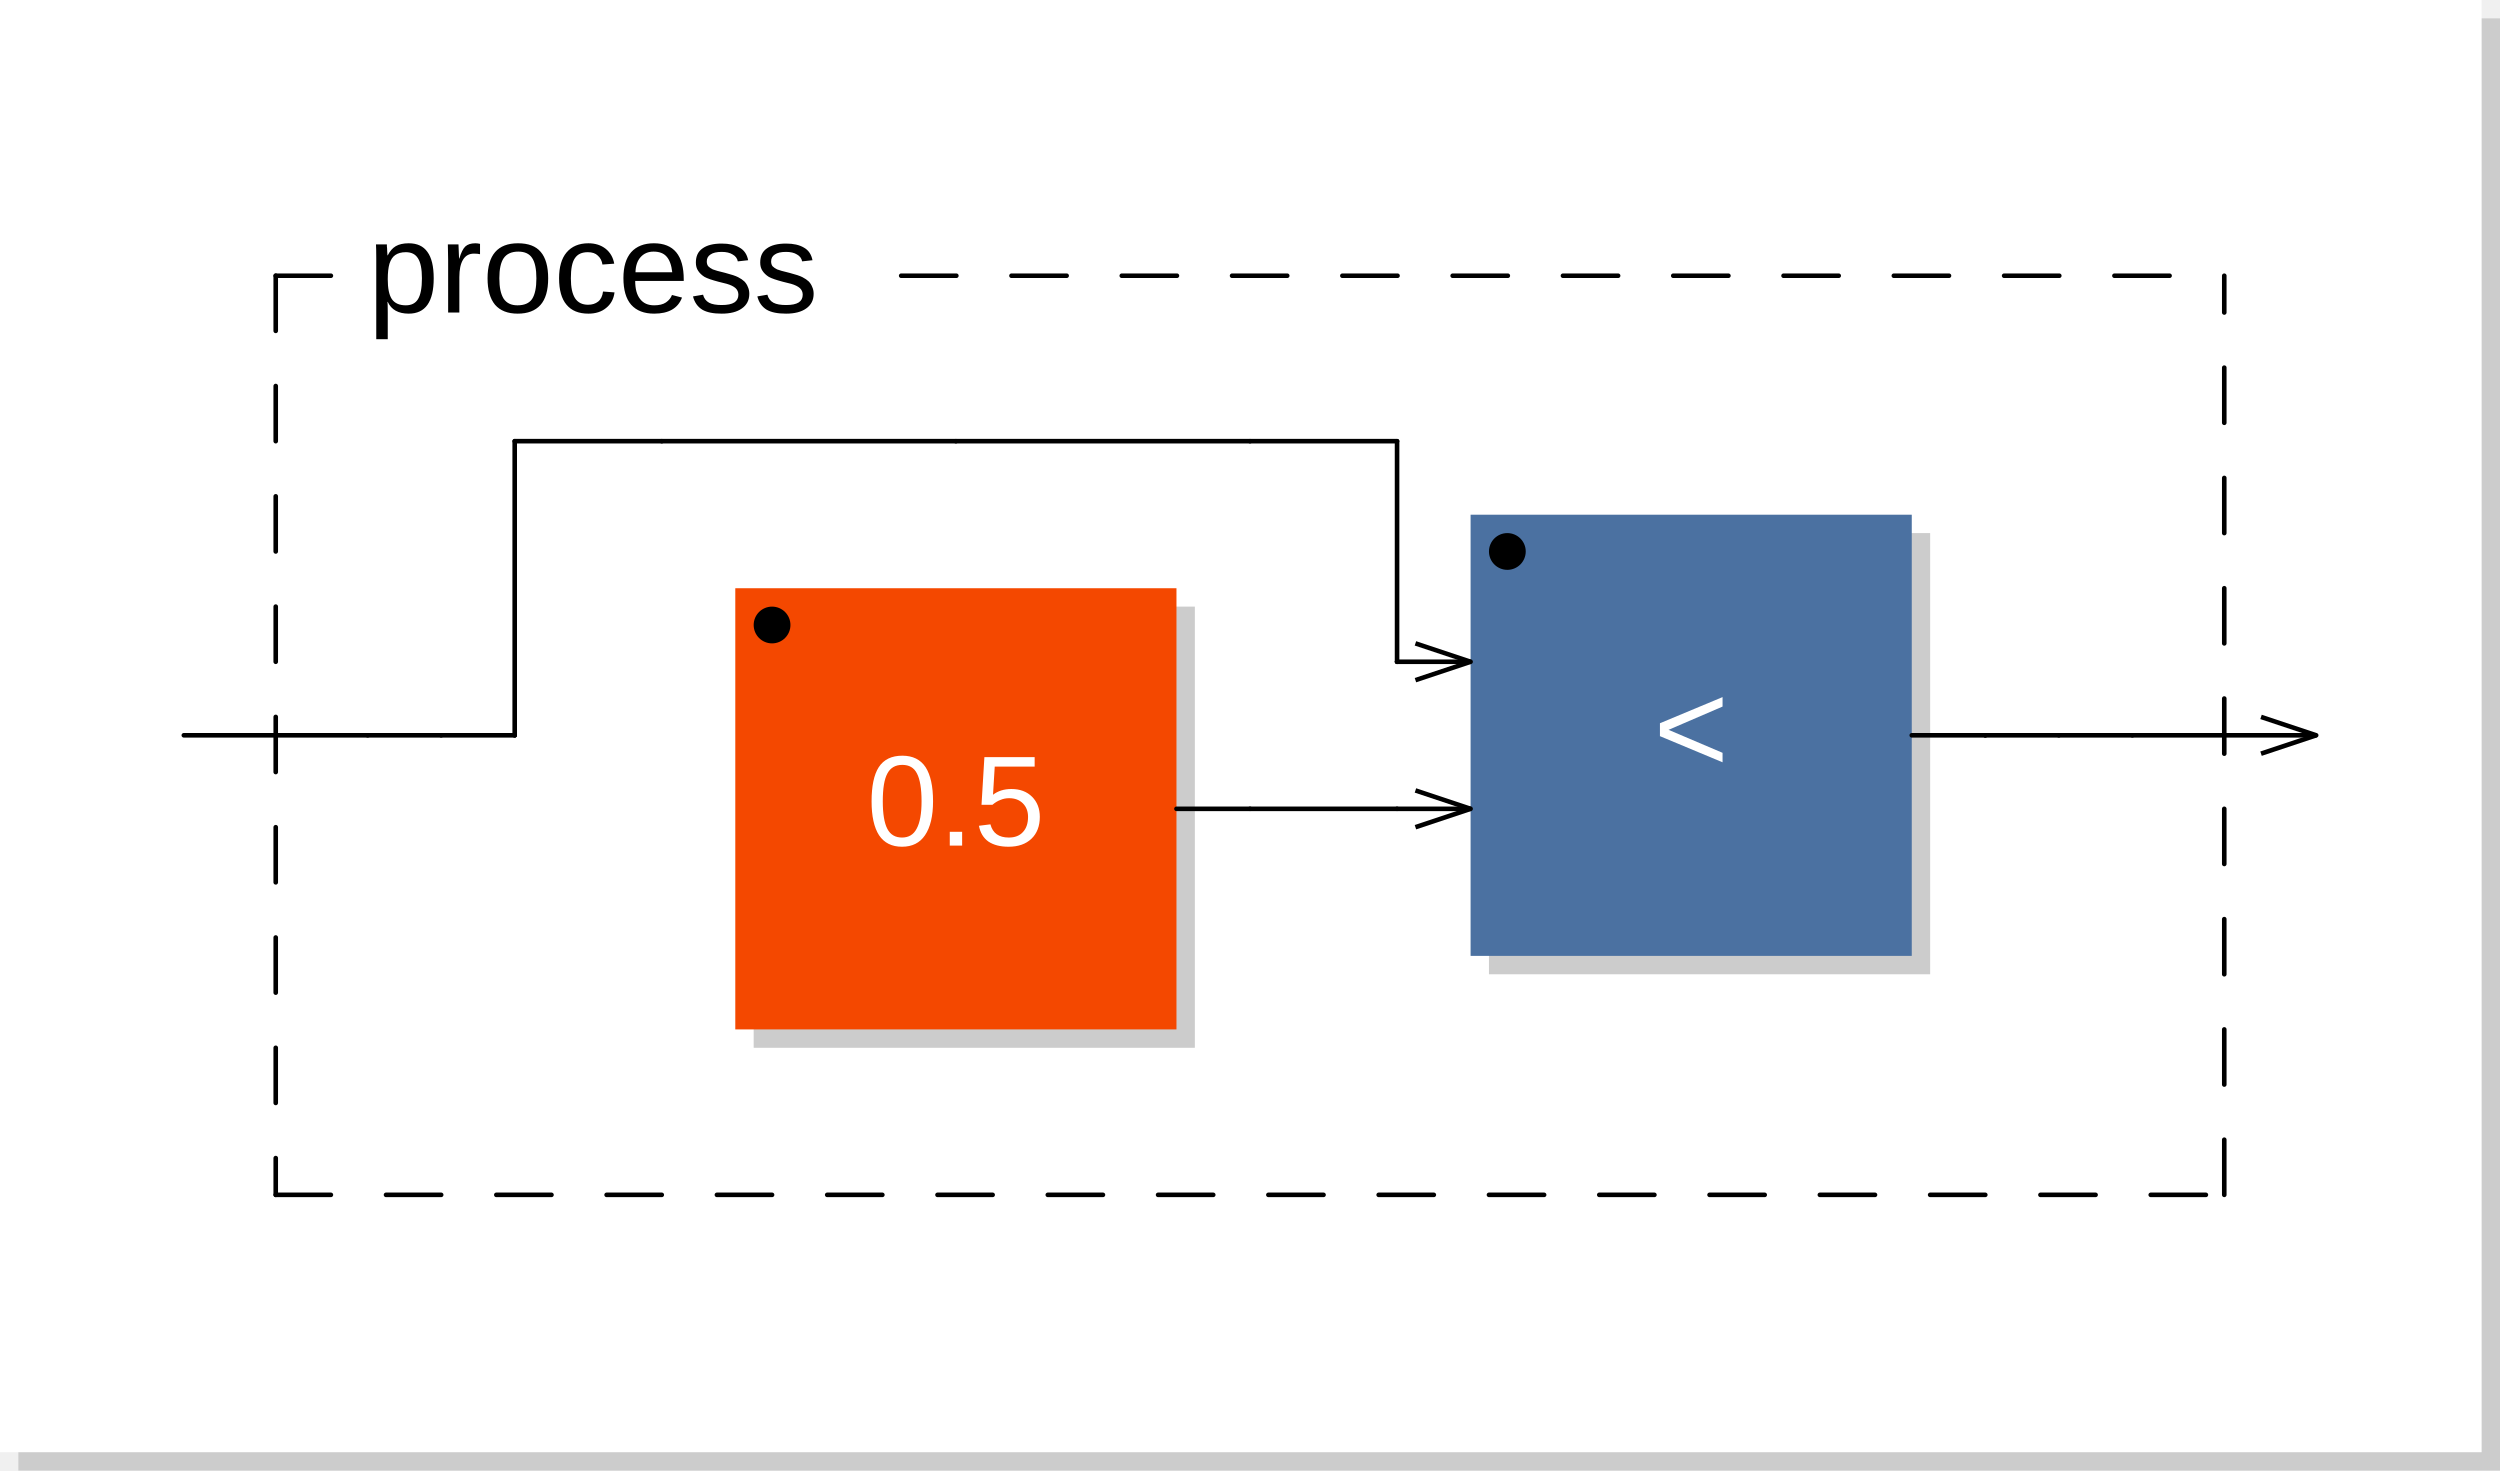
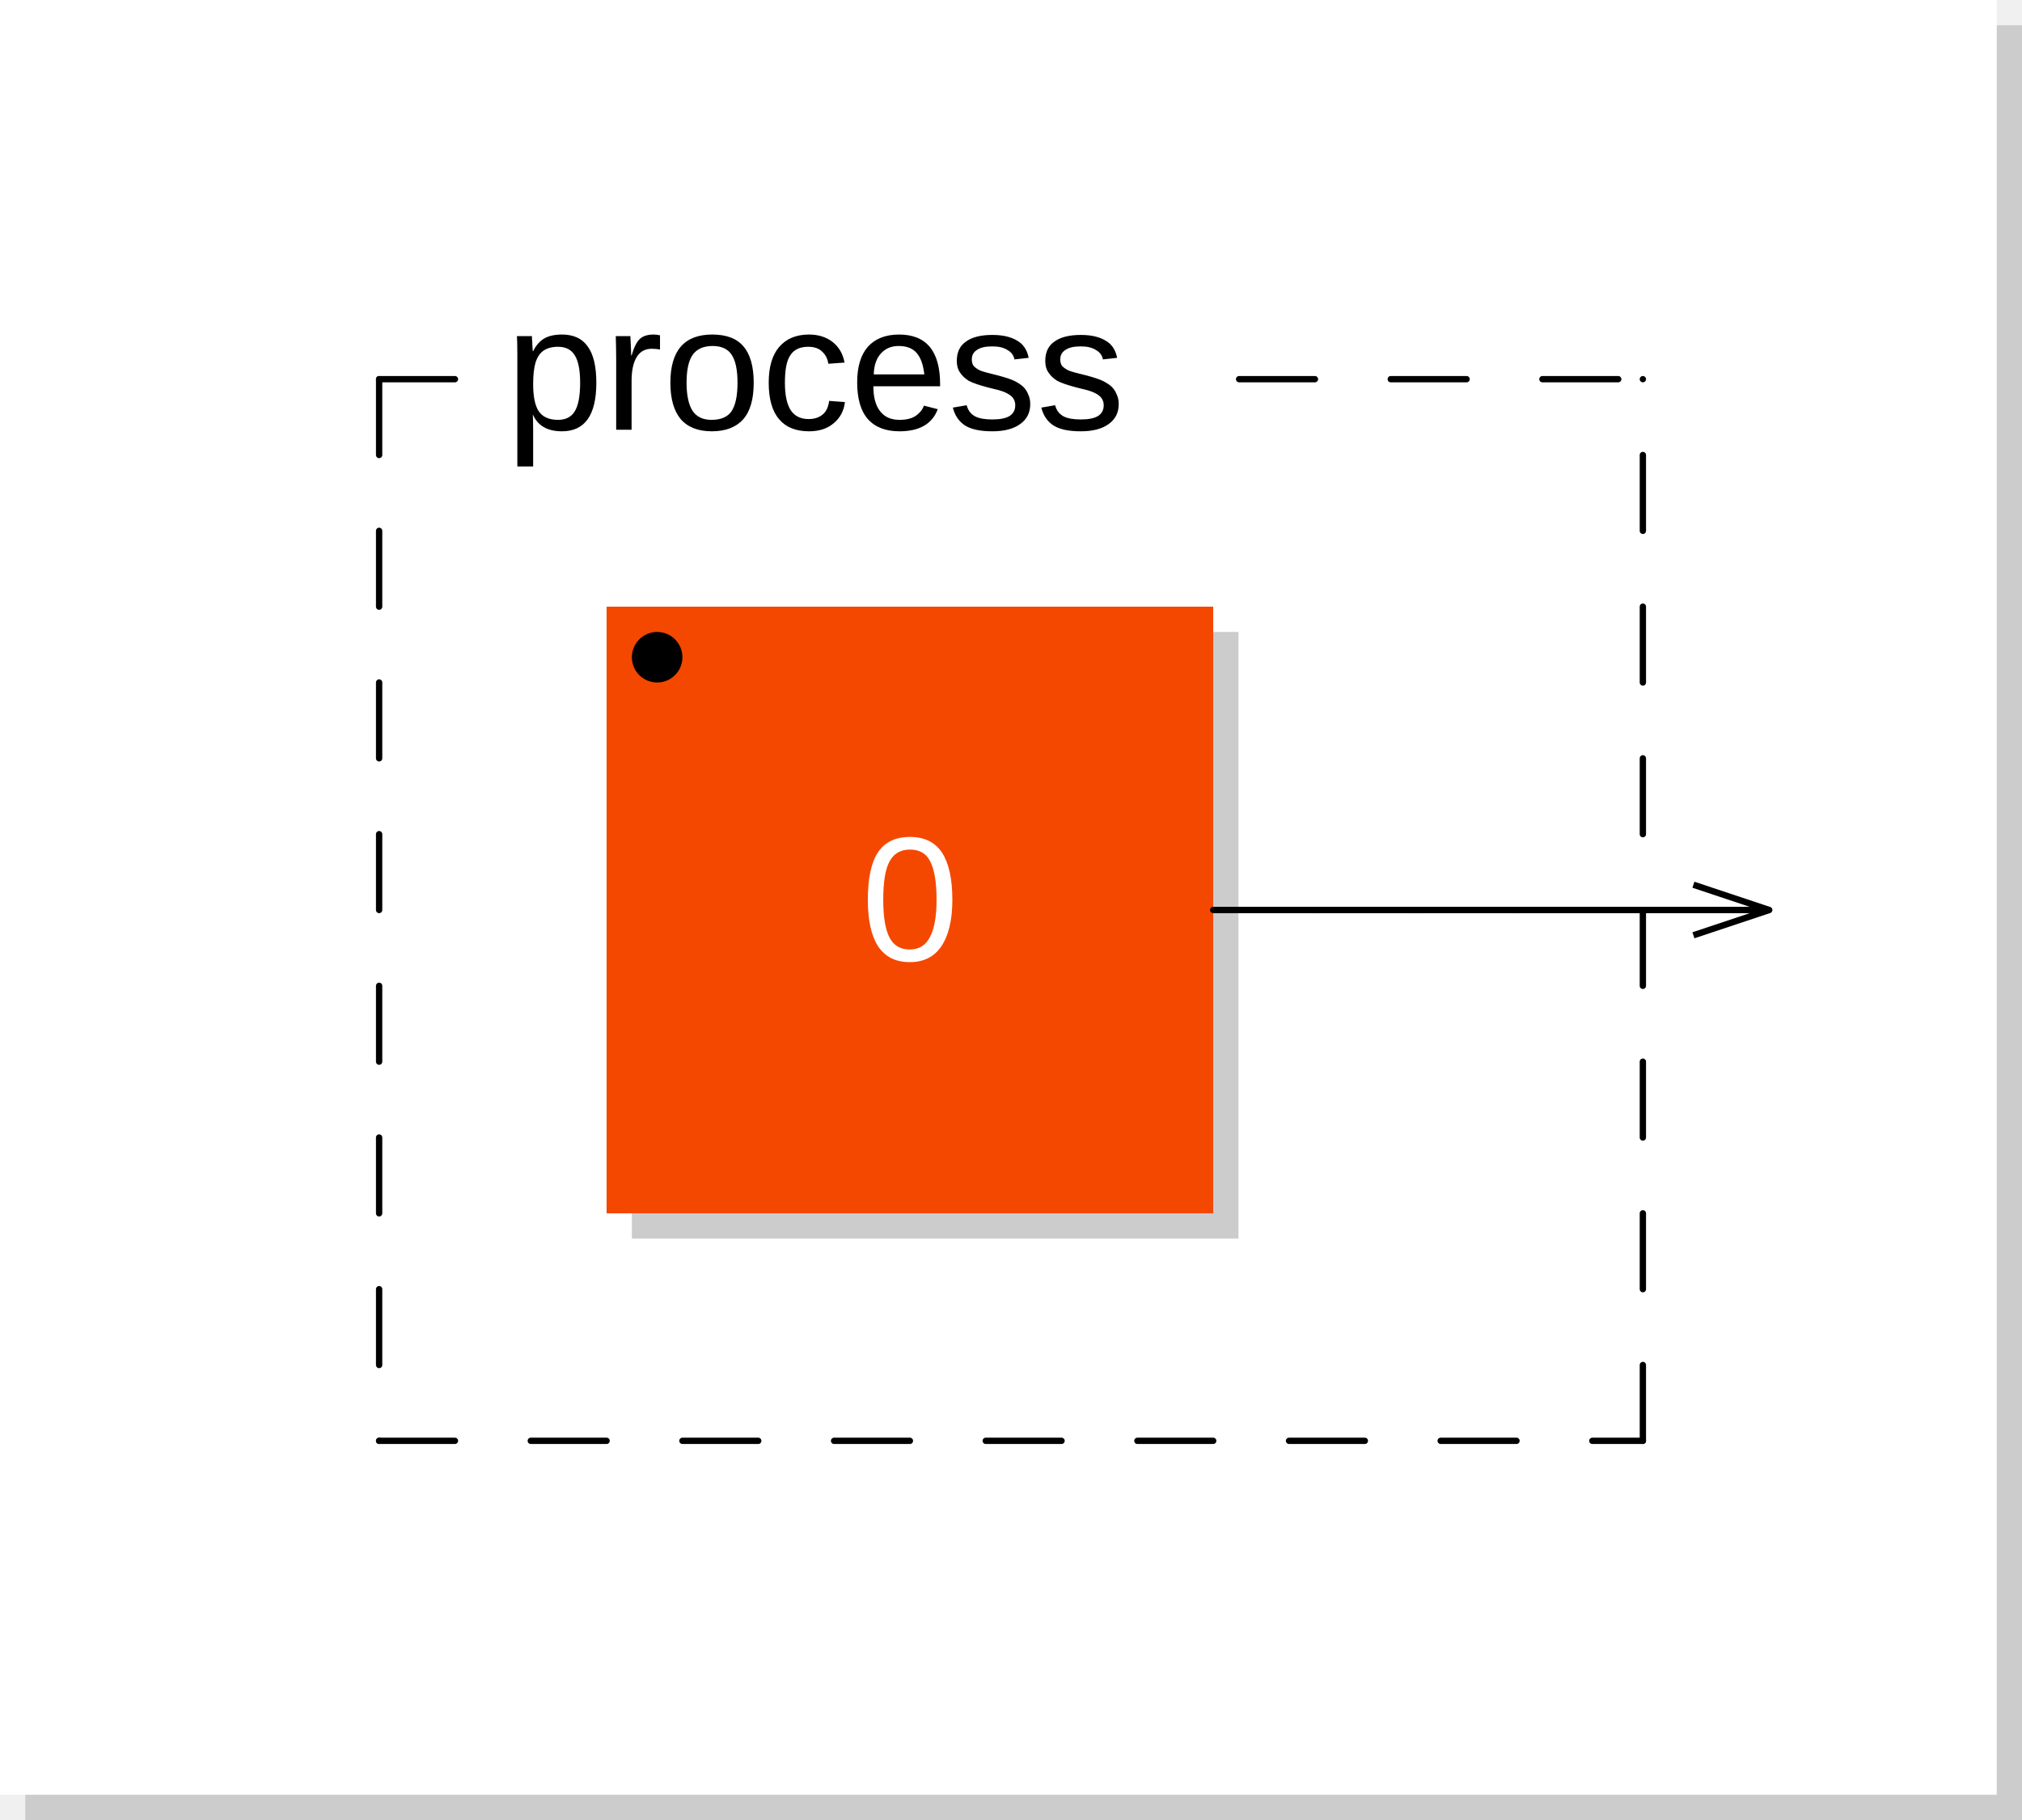
- <svg xmlns="http://www.w3.org/2000/svg" viewBox="0 0 136 80" width="68mm" height="40mm" version="1.1">
-   <rect x="1" y="1" width="135" height="79" rx="0" ry="0" style="stroke:none;fill:#cccccc;" />
-   <rect x="0" y="0" width="135" height="79" rx="0" ry="0" style="stroke:none;fill:#ffffff;" />
+ <svg xmlns="http://www.w3.org/2000/svg" viewBox="0 0 80 72" width="40mm" height="36mm" version="1.1">
+   <rect x="1" y="1" width="79" height="71" rx="0" ry="0" style="stroke:none;fill:#cccccc;" />
+   <rect x="0" y="0" width="79" height="71" rx="0" ry="0" style="stroke:none;fill:#ffffff;" />
  <text x="10" y="7" font-family="Arial" font-size="7" />
-   <rect x="41" y="33" width="24" height="24" rx="0" ry="0" style="stroke:none;fill:#cccccc;" />
-   <rect x="40" y="32" width="24" height="24" rx="0" ry="0" style="stroke:none;fill:#f44800;" />
-   <text x="52" y="46" font-family="Arial" font-size="7" text-anchor="middle" fill="#FFFFFF">0.5</text>
-   <circle cx="42" cy="34" r="1" />
-   <rect x="81" y="29" width="24" height="24" rx="0" ry="0" style="stroke:none;fill:#cccccc;" />
-   <rect x="80" y="28" width="24" height="24" rx="0" ry="0" style="stroke:none;fill:#4B71A1;" />
-   <text x="92" y="42" font-family="Arial" font-size="7" text-anchor="middle" fill="#FFFFFF">&lt;</text>
-   <circle cx="82" cy="30" r="1" />
-   <line x1="77" y1="35" x2="80" y2="36" transform="rotate(0,80,36)" style="stroke: black; stroke-width:0.25;" />
-   <line x1="77" y1="37" x2="80" y2="36" transform="rotate(0,80,36)" style="stroke: black; stroke-width:0.25;" />
-   <line x1="77" y1="43" x2="80" y2="44" transform="rotate(0,80,44)" style="stroke: black; stroke-width:0.25;" />
-   <line x1="77" y1="45" x2="80" y2="44" transform="rotate(0,80,44)" style="stroke: black; stroke-width:0.25;" />
-   <line x1="15" y1="15" x2="15" y2="65" style="stroke: black; stroke-linecap:round; stroke-width:0.25; stroke-dasharray:3,3;" />
-   <line x1="15" y1="65" x2="121" y2="65" style="stroke: black; stroke-linecap:round; stroke-width:0.25; stroke-dasharray:3,3;" />
-   <line x1="121" y1="65" x2="121" y2="15" style="stroke: black; stroke-linecap:round; stroke-width:0.25; stroke-dasharray:3,3;" />
+   <rect x="25" y="25" width="24" height="24" rx="0" ry="0" style="stroke:none;fill:#cccccc;" />
+   <rect x="24" y="24" width="24" height="24" rx="0" ry="0" style="stroke:none;fill:#f44800;" />
+   <text x="36" y="38" font-family="Arial" font-size="7" text-anchor="middle" fill="#FFFFFF">0</text>
+   <circle cx="26" cy="26" r="1" />
+   <line x1="15" y1="15" x2="15" y2="57" style="stroke: black; stroke-linecap:round; stroke-width:0.25; stroke-dasharray:3,3;" />
+   <line x1="15" y1="57" x2="65" y2="57" style="stroke: black; stroke-linecap:round; stroke-width:0.25; stroke-dasharray:3,3;" />
+   <line x1="65" y1="57" x2="65" y2="15" style="stroke: black; stroke-linecap:round; stroke-width:0.25; stroke-dasharray:3,3;" />
  <line x1="15" y1="15" x2="20" y2="15" style="stroke: black; stroke-linecap:round; stroke-width:0.25; stroke-dasharray:3,3;" />
-   <line x1="49.025" y1="15" x2="121" y2="15" style="stroke: black; stroke-linecap:round; stroke-width:0.25; stroke-dasharray:3,3;" />
+   <line x1="49.025" y1="15" x2="65" y2="15" style="stroke: black; stroke-linecap:round; stroke-width:0.25; stroke-dasharray:3,3;" />
  <text x="20" y="17" font-family="Arial" font-size="7">process</text>
-   <line x1="123" y1="39" x2="126" y2="40" transform="rotate(0,126,40)" style="stroke: black; stroke-width:0.25;" />
-   <line x1="123" y1="41" x2="126" y2="40" transform="rotate(0,126,40)" style="stroke: black; stroke-width:0.25;" />
-   <line x1="10" y1="40" x2="20" y2="40" style="stroke:black; stroke-linecap:round; stroke-width:0.25;" />
-   <line x1="20" y1="40" x2="24" y2="40" style="stroke:black; stroke-linecap:round; stroke-width:0.25;" />
-   <line x1="24" y1="40" x2="28" y2="40" style="stroke:black; stroke-linecap:round; stroke-width:0.25;" />
-   <line x1="28" y1="24" x2="36" y2="24" style="stroke:black; stroke-linecap:round; stroke-width:0.25;" />
-   <line x1="28" y1="40" x2="28" y2="24" style="stroke:black; stroke-linecap:round; stroke-width:0.25;" />
-   <line x1="28" y1="40" x2="28" y2="40" style="stroke:black; stroke-linecap:round; stroke-width:0.25;" />
-   <line x1="36" y1="24" x2="52" y2="24" style="stroke:black; stroke-linecap:round; stroke-width:0.25;" />
-   <line x1="52" y1="24" x2="68" y2="24" style="stroke:black; stroke-linecap:round; stroke-width:0.25;" />
-   <line x1="64" y1="44" x2="68" y2="44" style="stroke:black; stroke-linecap:round; stroke-width:0.25;" />
-   <line x1="68" y1="24" x2="76" y2="24" style="stroke:black; stroke-linecap:round; stroke-width:0.25;" />
-   <line x1="68" y1="44" x2="76" y2="44" style="stroke:black; stroke-linecap:round; stroke-width:0.25;" />
-   <line x1="76" y1="24" x2="76" y2="36" style="stroke:black; stroke-linecap:round; stroke-width:0.25;" />
-   <line x1="76" y1="36" x2="76" y2="36" style="stroke:black; stroke-linecap:round; stroke-width:0.25;" />
-   <line x1="76" y1="36" x2="80" y2="36" style="stroke:black; stroke-linecap:round; stroke-width:0.25;" />
-   <line x1="76" y1="44" x2="80" y2="44" style="stroke:black; stroke-linecap:round; stroke-width:0.25;" />
-   <line x1="104" y1="40" x2="108" y2="40" style="stroke:black; stroke-linecap:round; stroke-width:0.25;" />
-   <line x1="108" y1="40" x2="108" y2="40" style="stroke:black; stroke-linecap:round; stroke-width:0.25;" />
-   <line x1="108" y1="40" x2="112" y2="40" style="stroke:black; stroke-linecap:round; stroke-width:0.25;" />
-   <line x1="112" y1="40" x2="116" y2="40" style="stroke:black; stroke-linecap:round; stroke-width:0.25;" />
-   <line x1="116" y1="40" x2="126" y2="40" style="stroke:black; stroke-linecap:round; stroke-width:0.25;" />
+   <line x1="67" y1="35" x2="70" y2="36" transform="rotate(0,70,36)" style="stroke: black; stroke-width:0.25;" />
+   <line x1="67" y1="37" x2="70" y2="36" transform="rotate(0,70,36)" style="stroke: black; stroke-width:0.25;" />
+   <line x1="48" y1="36" x2="52" y2="36" style="stroke:black; stroke-linecap:round; stroke-width:0.25;" />
+   <line x1="52" y1="36" x2="52" y2="36" style="stroke:black; stroke-linecap:round; stroke-width:0.25;" />
+   <line x1="52" y1="36" x2="56" y2="36" style="stroke:black; stroke-linecap:round; stroke-width:0.25;" />
+   <line x1="56" y1="36" x2="60" y2="36" style="stroke:black; stroke-linecap:round; stroke-width:0.25;" />
+   <line x1="60" y1="36" x2="70" y2="36" style="stroke:black; stroke-linecap:round; stroke-width:0.25;" />
</svg>
